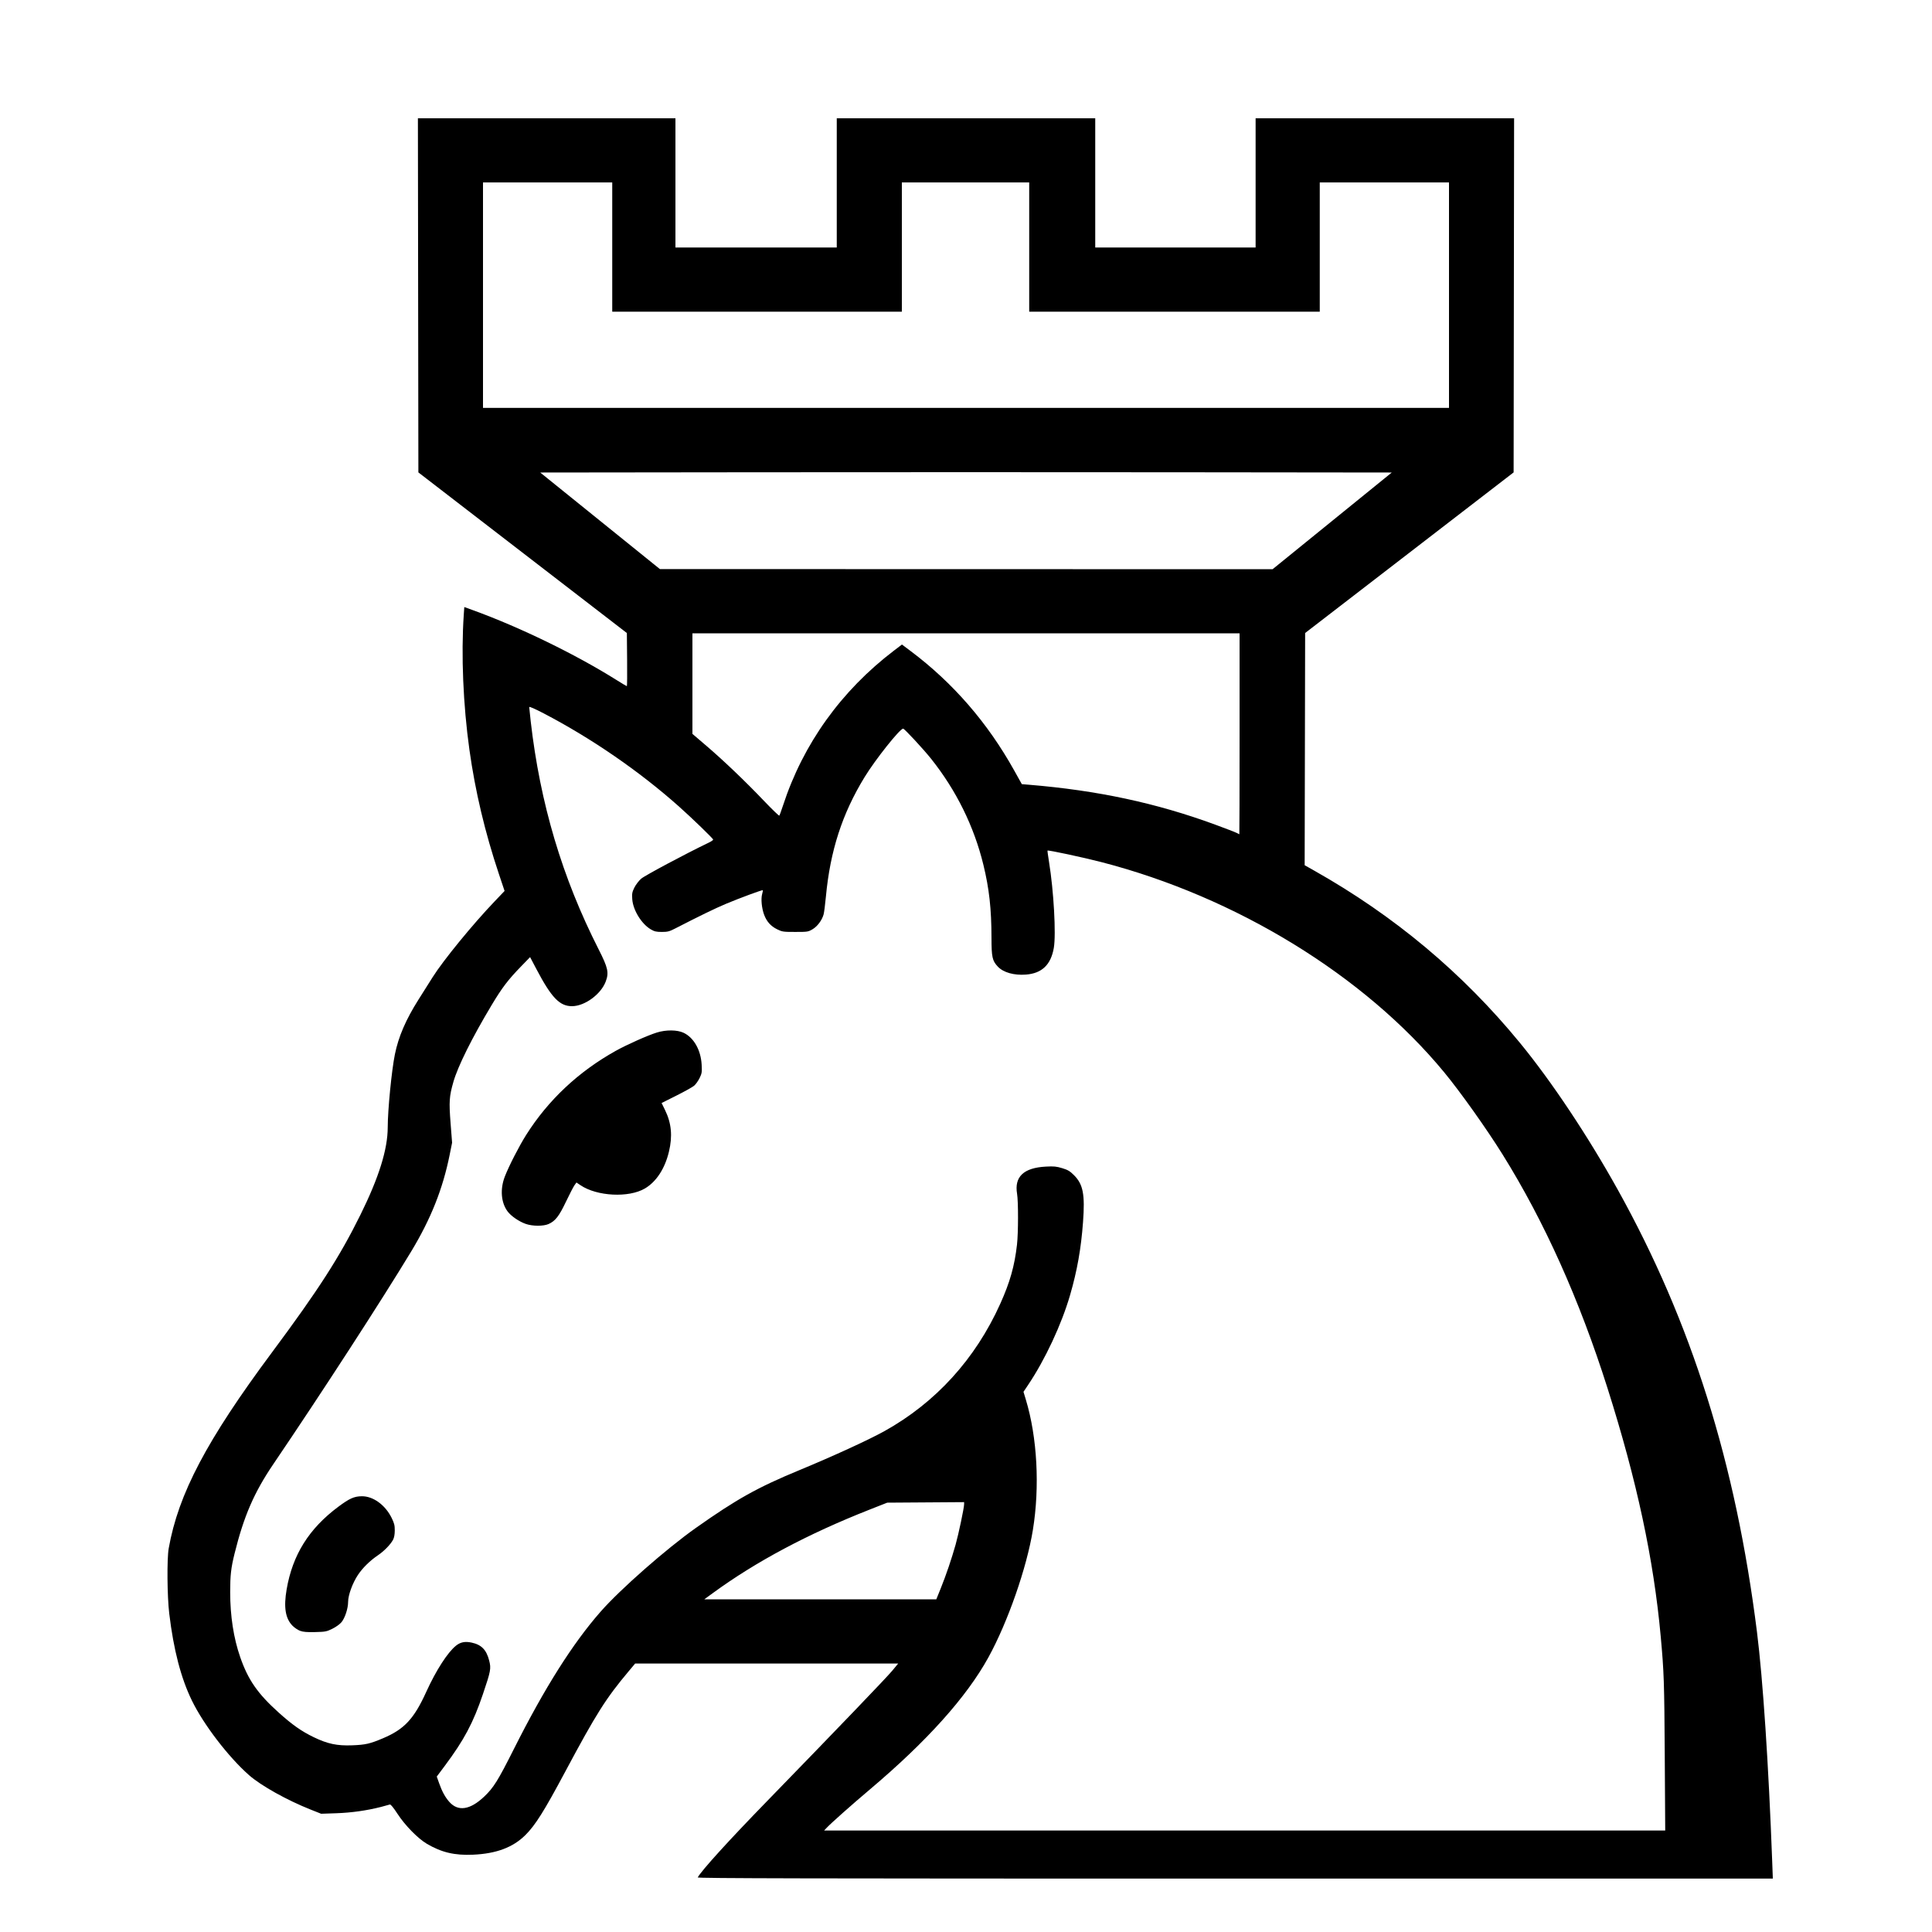
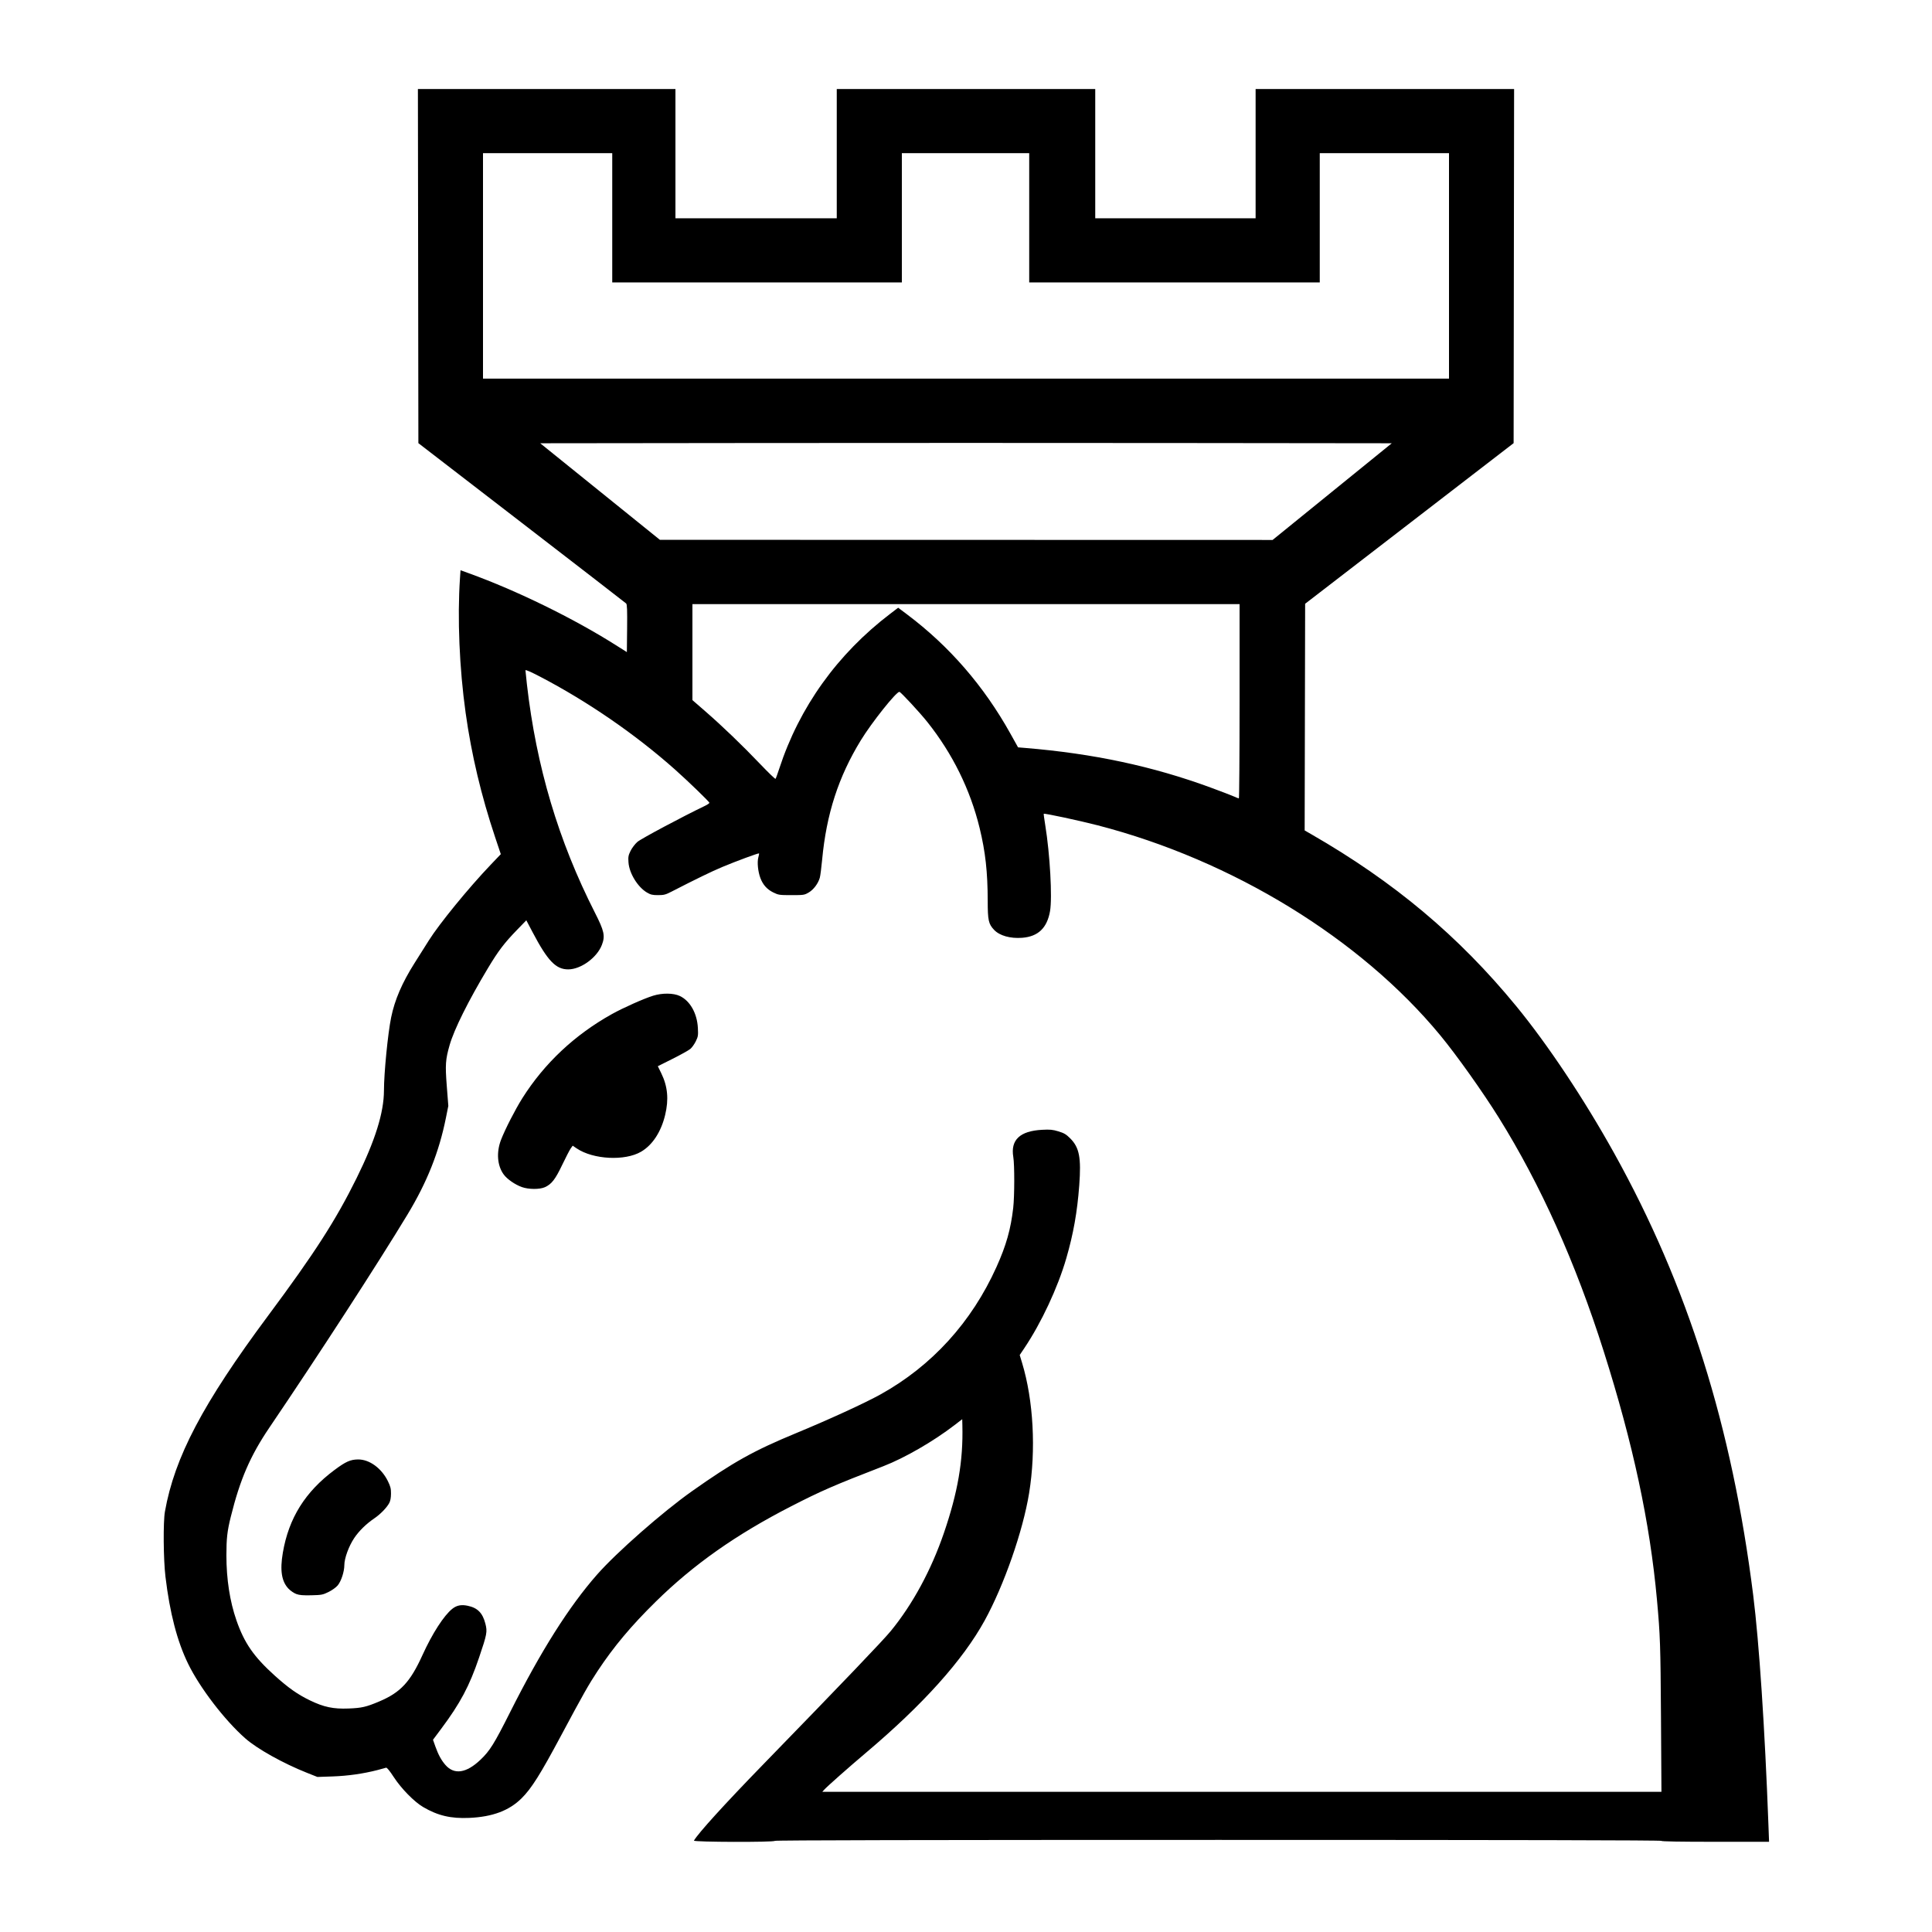
<svg xmlns="http://www.w3.org/2000/svg" version="1.1" id="svg1" width="2048" height="2048" viewBox="0 0 2048 2048">
  <defs id="defs1" />
  <g id="g1">
-     <path style="fill:#000000" d="m 739.599,1990.138 c 4.503,-7.849 32.556,-38.73 72.633,-79.953 76.79,-78.986 127.587,-131.904 133.622,-139.2 l 6.284,-7.597 h -139.413 -139.413 l -6.507,7.75 c -24.625,29.329 -34.631,45.153 -67.819,107.25 -22.298,41.721 -31.525,56.391 -42.051,66.856 -13.166,13.089 -30.786,19.704 -55.435,20.811 -19.544,0.878 -33.351,-2.368 -48.94,-11.504 -9.449,-5.538 -23.127,-19.47 -31.081,-31.658 -4.55,-6.973 -7.358,-10.382 -8.264,-10.034 -0.755,0.29 -4.914,1.431 -9.243,2.536 -15.157,3.87 -31.395,6.165 -47.499,6.713 l -16.027,0.546 -10.973,-4.354 c -25.334,-10.053 -52.815,-25.397 -65.479,-36.559 -21.895,-19.301 -48.086,-53.475 -60.545,-79.001 -11.616,-23.798 -19.447,-53.868 -24.057,-92.372 -2.189,-18.282 -2.514,-57.973 -0.565,-68.981 10.222,-57.732 40.195,-114.626 109.475,-207.802 49.204,-66.174 71.682,-101.124 93.707,-145.698 19.726,-39.921 28.971,-69.546 29,-92.926 0.023,-18.506 4.141,-60.386 7.612,-77.415 3.804,-18.66 11.584,-36.713 24.89,-57.75 4.838,-7.649 11.627,-18.408 15.086,-23.908 11.208,-17.82 42.244,-55.791 65.567,-80.218 l 10.711,-11.218 -5.958,-17.782 C 514.136,882.558 503.792,838.992 497.599,794.77 490.956,747.336 488.725,694.004 491.612,651.687 l 0.56,-8.201 9.164,3.323 c 49.422,17.922 108.859,46.824 152.057,73.942 5.815,3.65 10.813,6.637 11.106,6.637 0.293,0 0.413,-12.68 0.267,-28.179 L 664.5,671.03 554,585.901 443.5,500.771 443.247,313.079 442.995,125.388 H 579.497 716 v 68.5 68.5 h 85.5 85.5 v -68.5 -68.5 h 137 137 v 68.5 68.5 h 85 85 v -68.5 -68.5 h 137.003 137.003 l -0.253,187.684 -0.253,187.684 -110.5,85.133 -110.5,85.133 -0.254,123.076 -0.254,123.076 10.254,5.787 c 85.004,47.973 157.04,108.294 217.942,182.499 33.539,40.864 72.071,98.719 103.919,156.031 77.942,140.258 124.847,289.363 147.35,468.399 6.313,50.23 12.339,141.052 16.14,243.25 l 0.679,18.25 h -570.197 c -455.873,0 -570.053,-0.251 -569.48,-1.25 z m 1025.109,-130 c -0.478,-77.304 -0.825,-87.507 -4.258,-125.25 -7.464,-82.043 -25.29,-165.237 -56.447,-263.447 -29.789,-93.897 -66.85,-176.445 -111.143,-247.553 -16.986,-27.271 -44.703,-66.28 -61.948,-87.189 -84.659,-102.643 -220.382,-185.865 -363.411,-222.836 -19.431,-5.023 -56.382,-12.927 -57.095,-12.214 -0.17,0.17 0.553,5.594 1.606,12.052 5.002,30.663 7.57,76.798 5.072,91.132 -3.12,17.908 -12.635,26.994 -29.614,28.278 -12.555,0.95 -23.845,-2.241 -29.661,-8.382 -5.938,-6.27 -6.762,-10.01 -6.796,-30.842 -0.049,-30.532 -2.421,-51.867 -8.578,-77.154 -9.907,-40.691 -28.728,-78.866 -55.387,-112.346 -8.153,-10.239 -28.331,-32 -29.672,-32 -3.449,0 -29.325,32.519 -40.832,51.314 -23.761,38.81 -36.487,78.082 -41.044,126.66 -0.801,8.539 -1.911,17.116 -2.466,19.06 -1.767,6.183 -6.587,12.618 -11.707,15.628 -4.659,2.738 -5.3,2.838 -18.328,2.838 -12.777,0 -13.807,-0.151 -19.23,-2.814 -6.708,-3.294 -11.047,-8.147 -13.758,-15.386 -2.546,-6.8 -3.532,-16.761 -2.153,-21.754 0.597,-2.164 0.933,-4.088 0.746,-4.275 -0.529,-0.529 -24.592,8.368 -39.074,14.446 -11.304,4.744 -27.776,12.746 -53.968,26.215 -6.025,3.098 -7.865,3.567 -14,3.567 -5.9,0 -7.832,-0.452 -11.729,-2.743 -9.806,-5.764 -18.787,-20.374 -19.612,-31.901 -0.424,-5.925 -0.142,-7.499 2.202,-12.29 1.479,-3.022 4.725,-7.287 7.213,-9.478 3.74,-3.292 47.502,-26.641 71.613,-38.208 2.612,-1.253 4.75,-2.714 4.75,-3.246 0,-1.079 -22.614,-22.95 -36.5,-35.301 -41.892,-37.261 -92.636,-72.173 -143.25,-98.558 -9.427,-4.914 -15.25,-7.439 -15.249,-6.613 6.7e-4,0.735 0.696,7.412 1.546,14.837 9.991,87.331 33.394,165.935 72.049,242 9.944,19.566 11.056,24.65 7.469,34.147 -5.079,13.45 -22.136,25.955 -35.548,26.061 -13.219,0.105 -21.916,-8.924 -37.95,-39.394 l -6.644,-12.627 -9.532,9.824 c -13.867,14.29 -20.11,22.491 -31.205,40.989 -20.78,34.645 -35.819,64.849 -40.58,81.502 -4.39,15.353 -4.753,20.698 -2.971,43.708 l 1.604,20.709 -2.569,12.791 c -7.257,36.132 -19.906,67.95 -40.678,102.322 -31.324,51.833 -94.631,149.498 -146.247,225.619 -20.423,30.119 -31.266,55.141 -41.104,94.851 -3.771,15.22 -4.641,22.885 -4.641,40.89 0,25.23 3.64,48.763 10.664,68.942 8.394,24.115 18.448,38.59 40.747,58.661 14.418,12.978 24.159,19.828 37.096,26.087 14.778,7.15 24.81,9.263 40.993,8.633 14.013,-0.545 18.623,-1.604 32.5,-7.467 22.566,-9.533 32.845,-20.554 45.829,-49.134 10.382,-22.852 22.721,-42.001 31.626,-49.077 4.683,-3.721 9.488,-4.67 16.355,-3.23 10.493,2.201 15.816,7.62 18.744,19.081 2.164,8.47 1.694,10.979 -6.703,35.788 -10.234,30.239 -19.96,48.511 -40.319,75.752 l -8.542,11.429 2.602,7.322 c 3.025,8.511 6.292,14.482 10.62,19.413 9.314,10.608 22.12,8.686 37.13,-5.573 9.9,-9.404 14.534,-16.846 31.459,-50.518 32.515,-64.691 62.309,-111.837 92.068,-145.691 20.741,-23.595 69.541,-66.469 100.751,-88.514 43.313,-30.596 65.368,-42.911 109.548,-61.173 35.621,-14.724 73.742,-32.209 90.33,-41.433 54.414,-30.256 96.472,-76.494 122.836,-135.048 10.291,-22.857 15.135,-39.977 17.721,-62.64 1.41,-12.359 1.466,-45.713 0.09,-53.87 -3.058,-18.124 6.97,-27.624 30.473,-28.868 8.591,-0.455 11.218,-0.202 17.385,1.671 6.032,1.832 8.15,3.092 12.476,7.418 9.687,9.687 11.749,20.406 9.572,49.755 -2.097,28.279 -6.208,51.434 -13.741,77.394 -9.015,31.069 -26.438,68.36 -44.504,95.252 l -4.872,7.252 2.499,8.248 c 12.082,39.882 14.916,92.242 7.475,138.121 -6.515,40.172 -26.623,97.791 -47.158,135.127 -23.153,42.098 -65.245,88.987 -125.753,140.085 -18.736,15.822 -40.639,35.258 -45.437,40.318 l -2.937,3.098 h 445.789 445.789 z M 318.129,1728.745 c -2.404,-0.883 -6.08,-3.366 -8.168,-5.518 -7.465,-7.692 -9.356,-19.512 -6.132,-38.34 6.287,-36.716 23.678,-64.514 54.898,-87.749 11.763,-8.755 16.685,-10.948 24.781,-11.047 11.993,-0.146 24.87,9.192 31.64,22.944 2.785,5.658 3.347,7.912 3.319,13.331 -0.022,4.314 -0.643,7.66 -1.835,9.885 -2.661,4.97 -9.376,11.887 -15.725,16.199 -8.8,5.976 -16.453,13.485 -21.537,21.133 -5.677,8.539 -10.337,21.342 -10.356,28.448 -0.018,6.987 -3.299,17.063 -7.019,21.56 -1.742,2.106 -5.91,5.105 -9.657,6.95 -6.125,3.015 -7.415,3.265 -18.214,3.526 -8.748,0.212 -12.704,-0.116 -15.994,-1.324 z m 239.144,-431.362 c -7.26,-2.581 -15.639,-8.369 -19.277,-13.316 -6.907,-9.391 -8.001,-23.547 -2.852,-36.899 4.282,-11.104 15.098,-32.203 22.592,-44.07 23.341,-36.962 55.46,-67.126 94.884,-89.107 11.901,-6.635 34.011,-16.488 43.735,-19.489 9.736,-3.005 21.416,-2.901 28.183,0.25 10.892,5.072 18.404,18.3 19.238,33.875 0.426,7.965 0.231,9.225 -2.205,14.204 -1.47,3.005 -4.077,6.645 -5.794,8.09 -1.717,1.444 -10.17,6.156 -18.784,10.469 l -15.663,7.843 3.66,7.503 c 6.8,13.941 8.069,27.615 4.097,44.15 -4.318,17.973 -13.358,31.815 -25.429,38.935 -17.088,10.08 -50.806,8.379 -68.327,-3.446 l -4.27,-2.882 -2.11,2.963 c -1.161,1.63 -5.206,9.448 -8.99,17.373 -7.368,15.433 -11.235,20.415 -18.358,23.65 -5.466,2.482 -17.204,2.435 -24.328,-0.098 z m 439.984,386.254 c 5.53,-13.691 11.507,-31.269 15.71,-46.196 3.152,-11.195 9.01,-39.003 9.025,-42.836 l 0.01,-2.282 -40.75,0.282 -40.75,0.282 -18.482,7.277 c -65.635,25.845 -120.638,55.133 -166.499,88.658 l -8.982,6.565 H 869.525 992.511 Z M 1314,777.888 v -106.5 H 1024 734 v 53.278 53.278 l 14.75,12.619 c 18.548,15.868 41.301,37.612 61.257,58.54 8.504,8.918 15.751,15.893 16.103,15.5 0.352,-0.393 2.109,-5.215 3.903,-10.715 21.301,-65.307 61.688,-121.659 117.788,-164.35 l 8.301,-6.317 9.526,7.16 c 44.707,33.604 81.264,75.779 109.372,126.181 l 8.183,14.673 7.659,0.632 c 72.46,5.979 134.888,19.346 197.159,42.216 11.275,4.141 21.625,8.136 23,8.877 1.375,0.742 2.612,1.366 2.75,1.388 0.138,0.022 0.25,-47.885 0.25,-106.46 z m 98.172,-225.75 63.167,-51.25 -225.669,-0.252 c -124.118,-0.139 -327.223,-0.139 -451.345,0 l -225.676,0.252 63.426,51.177 63.426,51.177 324.752,0.073 324.752,0.073 z M 1536,312.888 v -119.5 h -68.5 -68.5 v 68.5 68.5 h -154 -154 v -68.5 -68.5 H 1023.5 956 v 68.5 68.5 H 802.5 649 v -68.5 -68.5 H 580.5 512 v 119.5 119.5 h 512 512 z" id="path1" />
+     <path style="fill:#000000" d="m 735.599,1951.128 c 4.502,-7.848 32.553,-38.727 72.633,-79.955 86.908,-89.398 127.682,-132.029 136.094,-142.295 23.113,-28.208 42.779,-64.504 56.237,-103.795 14.777,-43.142 20.51,-76.471 19.6,-113.943 l -0.164,-6.738 -8.25,6.341 c -22.374,17.197 -52.745,34.731 -75.25,43.447 -52.648,20.39 -65.895,26.151 -98,42.623 -58.268,29.895 -103.292,61.614 -143.352,100.991 -26.021,25.578 -44.439,47.545 -61.64,73.522 -9.417,14.221 -15.409,24.806 -38.522,68.051 -22.298,41.721 -31.525,56.391 -42.051,66.856 -13.166,13.089 -30.786,19.704 -55.435,20.811 -19.544,0.878 -33.351,-2.368 -48.94,-11.504 -9.449,-5.538 -23.127,-19.47 -31.081,-31.658 -4.55,-6.973 -7.358,-10.382 -8.264,-10.034 -0.755,0.29 -4.914,1.431 -9.243,2.536 -15.157,3.87 -31.395,6.165 -47.499,6.713 l -16.027,0.546 -10.973,-4.354 c -25.334,-10.053 -52.815,-25.397 -65.479,-36.559 -21.895,-19.301 -48.086,-53.475 -60.545,-79.001 -11.616,-23.798 -19.447,-53.868 -24.057,-92.372 -2.189,-18.282 -2.514,-57.973 -0.565,-68.981 10.222,-57.732 40.195,-114.626 109.475,-207.802 49.204,-66.174 71.682,-101.124 93.707,-145.698 19.726,-39.921 28.971,-69.546 29,-92.926 0.023,-18.506 4.141,-60.386 7.612,-77.415 3.804,-18.661 11.584,-36.713 24.89,-57.75 4.838,-7.649 11.627,-18.408 15.086,-23.908 11.208,-17.82 42.244,-55.791 65.567,-80.218 l 10.711,-11.218 -5.958,-17.782 C 510.136,843.548 499.792,799.983 493.599,755.76 486.956,708.326 484.725,654.995 487.612,612.677 l 0.56,-8.201 9.164,3.323 c 50.672,18.375 110.24,47.505 155.164,75.881 l 12,7.579 0.268,-25.137 c 0.205,-19.258 -0.029,-25.432 -1,-26.398 C 663.07,639.031 613.225,600.507 553,554.114 L 443.5,469.764 443.247,282.071 442.995,94.378 H 579.497 716 v 68.5 68.5 h 85.5 85.5 v -68.5 -68.5 h 137 137 v 68.5 68.5 h 85 85 v -68.5 -68.5 h 137.003 137.003 l -0.253,187.684 -0.253,187.684 -110.5,85.133 -110.5,85.133 -0.254,120.137 -0.254,120.137 7.254,4.175 c 87.632,50.435 156.137,107.902 216.942,181.988 33.539,40.864 72.071,98.719 103.919,156.031 77.942,140.258 124.847,289.363 147.35,468.399 6.313,50.23 12.339,141.052 16.14,243.25 l 0.679,18.25 h -57.138 c -37.425,0 -57.138,-0.345 -57.138,-1 0,-0.665 -157.147,-1 -469.441,-1 -311.882,0 -469.648,0.336 -470.059,1 -0.991,1.604 -86.821,1.354 -85.901,-0.25 z m 1025.109,-131 c -0.479,-76.246 -0.835,-86.623 -4.258,-124.25 -7.464,-82.043 -25.29,-165.237 -56.447,-263.447 -29.789,-93.897 -66.85,-176.445 -111.143,-247.553 -16.986,-27.271 -44.703,-66.28 -61.948,-87.189 C 1442.252,995.047 1306.53,911.825 1163.5,874.854 c -19.431,-5.023 -56.382,-12.927 -57.095,-12.214 -0.17,0.17 0.553,5.594 1.606,12.052 5.002,30.663 7.57,76.798 5.072,91.132 -3.12,17.908 -12.635,26.994 -29.614,28.278 -12.555,0.95 -23.845,-2.241 -29.661,-8.382 -5.938,-6.27 -6.762,-10.011 -6.796,-30.842 -0.049,-30.532 -2.421,-51.867 -8.578,-77.154 -9.907,-40.691 -28.728,-78.866 -55.387,-112.346 -8.153,-10.239 -28.331,-32 -29.672,-32 -3.449,0 -29.325,32.519 -40.832,51.314 -23.761,38.81 -36.487,78.082 -41.044,126.66 -0.801,8.539 -1.911,17.116 -2.466,19.06 -1.767,6.183 -6.587,12.618 -11.707,15.628 -4.659,2.738 -5.3,2.838 -18.328,2.838 -12.777,0 -13.807,-0.151 -19.23,-2.814 -6.708,-3.294 -11.047,-8.147 -13.758,-15.386 -2.546,-6.8 -3.532,-16.761 -2.153,-21.754 0.597,-2.164 0.933,-4.088 0.746,-4.275 -0.529,-0.529 -24.592,8.368 -39.074,14.446 -11.304,4.744 -27.776,12.746 -53.968,26.215 -6.025,3.098 -7.865,3.567 -14,3.567 -5.9,0 -7.832,-0.452 -11.729,-2.743 -9.806,-5.764 -18.787,-20.374 -19.612,-31.901 -0.424,-5.925 -0.142,-7.499 2.202,-12.29 1.479,-3.022 4.725,-7.287 7.213,-9.478 3.74,-3.292 47.502,-26.641 71.613,-38.208 2.612,-1.253 4.75,-2.714 4.75,-3.246 0,-1.079 -22.614,-22.95 -36.5,-35.301 -41.892,-37.261 -92.636,-72.173 -143.25,-98.558 -9.427,-4.914 -15.25,-7.439 -15.249,-6.613 6.7e-4,0.735 0.696,7.412 1.546,14.837 9.991,87.331 33.394,165.935 72.049,242 9.944,19.566 11.056,24.65 7.469,34.147 -5.079,13.45 -22.136,25.955 -35.548,26.061 -13.219,0.105 -21.916,-8.924 -37.95,-39.394 l -6.644,-12.627 -9.532,9.823 c -13.867,14.29 -20.11,22.491 -31.205,40.989 -20.78,34.645 -35.819,64.849 -40.58,81.502 -4.39,15.353 -4.753,20.698 -2.971,43.708 l 1.604,20.709 -2.569,12.791 c -7.257,36.132 -19.906,67.95 -40.678,102.322 -31.324,51.833 -94.631,149.498 -146.247,225.619 -20.423,30.119 -31.266,55.141 -41.104,94.851 -3.771,15.22 -4.641,22.885 -4.641,40.89 0,25.23 3.64,48.763 10.664,68.942 8.394,24.115 18.448,38.59 40.747,58.661 14.418,12.978 24.159,19.828 37.096,26.087 14.778,7.15 24.81,9.263 40.993,8.633 14.013,-0.545 18.623,-1.604 32.5,-7.467 22.566,-9.533 32.845,-20.554 45.829,-49.134 10.382,-22.852 22.721,-42.001 31.626,-49.077 4.683,-3.721 9.488,-4.67 16.355,-3.23 10.493,2.201 15.816,7.62 18.744,19.081 2.164,8.47 1.694,10.979 -6.703,35.788 -10.234,30.239 -19.96,48.511 -40.319,75.752 l -8.542,11.429 2.602,7.322 c 3.025,8.511 6.292,14.482 10.62,19.413 9.314,10.608 22.12,8.686 37.13,-5.573 9.9,-9.404 14.534,-16.846 31.459,-50.518 32.515,-64.691 62.309,-111.837 92.068,-145.691 20.741,-23.595 69.541,-66.469 100.751,-88.514 43.313,-30.596 65.368,-42.911 109.548,-61.173 35.621,-14.724 73.742,-32.209 90.33,-41.433 54.414,-30.256 96.472,-76.494 122.836,-135.048 10.291,-22.857 15.135,-39.977 17.721,-62.64 1.41,-12.359 1.466,-45.713 0.09,-53.87 -3.058,-18.124 6.97,-27.624 30.473,-28.868 8.591,-0.455 11.218,-0.202 17.385,1.671 6.032,1.832 8.15,3.092 12.476,7.418 9.687,9.687 11.749,20.406 9.572,49.755 -2.097,28.279 -6.208,51.434 -13.741,77.394 -9.015,31.069 -26.438,68.36 -44.504,95.252 l -4.872,7.252 2.499,8.248 c 12.082,39.882 14.916,92.242 7.475,138.121 -6.515,40.172 -26.623,97.791 -47.158,135.127 -23.153,42.098 -65.245,88.987 -125.753,140.085 -18.255,15.416 -41.129,35.659 -44.405,39.299 l -1.905,2.116 h 444.758 444.758 z M 314.129,1689.736 c -2.404,-0.883 -6.08,-3.366 -8.168,-5.518 -7.465,-7.692 -9.356,-19.512 -6.132,-38.34 6.287,-36.716 23.678,-64.514 54.898,-87.749 11.763,-8.755 16.685,-10.948 24.781,-11.047 11.993,-0.146 24.87,9.192 31.64,22.944 2.785,5.658 3.347,7.912 3.319,13.331 -0.022,4.314 -0.643,7.66 -1.835,9.885 -2.661,4.97 -9.376,11.887 -15.725,16.199 -8.8,5.976 -16.453,13.485 -21.537,21.133 -5.677,8.539 -10.337,21.342 -10.356,28.448 -0.018,6.987 -3.299,17.063 -7.019,21.56 -1.742,2.106 -5.91,5.105 -9.657,6.95 -6.125,3.015 -7.415,3.265 -18.214,3.526 -8.748,0.212 -12.704,-0.116 -15.994,-1.324 z m 239.144,-431.362 c -7.26,-2.581 -15.639,-8.369 -19.277,-13.316 -6.907,-9.391 -8.001,-23.547 -2.852,-36.899 4.282,-11.104 15.098,-32.203 22.592,-44.07 23.341,-36.962 55.46,-67.126 94.884,-89.107 11.901,-6.635 34.011,-16.488 43.735,-19.489 9.736,-3.005 21.416,-2.901 28.183,0.25 10.892,5.072 18.404,18.3 19.238,33.875 0.426,7.965 0.231,9.225 -2.205,14.204 -1.47,3.005 -4.077,6.645 -5.794,8.09 -1.717,1.444 -10.17,6.156 -18.784,10.469 l -15.663,7.843 3.66,7.503 c 6.8,13.941 8.069,27.615 4.097,44.15 -4.318,17.973 -13.358,31.815 -25.429,38.935 -17.088,10.08 -50.806,8.379 -68.327,-3.446 l -4.27,-2.882 -2.11,2.963 c -1.161,1.63 -5.206,9.448 -8.99,17.373 -7.368,15.433 -11.235,20.415 -18.358,23.65 -5.466,2.482 -17.204,2.435 -24.328,-0.098 z M 1314,743.378 v -103 H 1024 734 v 50.882 50.882 l 13.75,11.956 c 18.083,15.724 39.159,35.984 58.25,55.996 8.508,8.918 15.758,15.893 16.11,15.5 0.352,-0.393 2.109,-5.215 3.903,-10.715 21.301,-65.307 61.688,-121.659 117.788,-164.35 l 8.301,-6.317 9.526,7.16 c 44.707,33.604 81.264,75.779 109.372,126.181 l 8.183,14.673 7.659,0.632 c 72.272,5.963 135.064,19.388 196.68,42.051 11.012,4.05 22.037,8.278 24.5,9.395 2.463,1.117 4.816,2.041 5.229,2.053 0.412,0.012 0.75,-46.328 0.75,-102.978 z m 98.172,-222.25 63.167,-51.25 -225.669,-0.252 c -124.118,-0.139 -327.223,-0.139 -451.345,0 l -225.676,0.252 63.426,51.177 63.426,51.177 324.752,0.073 324.752,0.073 z M 1536,281.878 v -119.5 h -68.5 -68.5 v 68.5 68.5 h -154 -154 v -68.5 -68.5 H 1023.5 956 v 68.5 68.5 H 802.5 649 v -68.5 -68.5 H 580.5 512 v 119.5 119.5 h 512 512 z" id="path1" />
  </g>
</svg>
